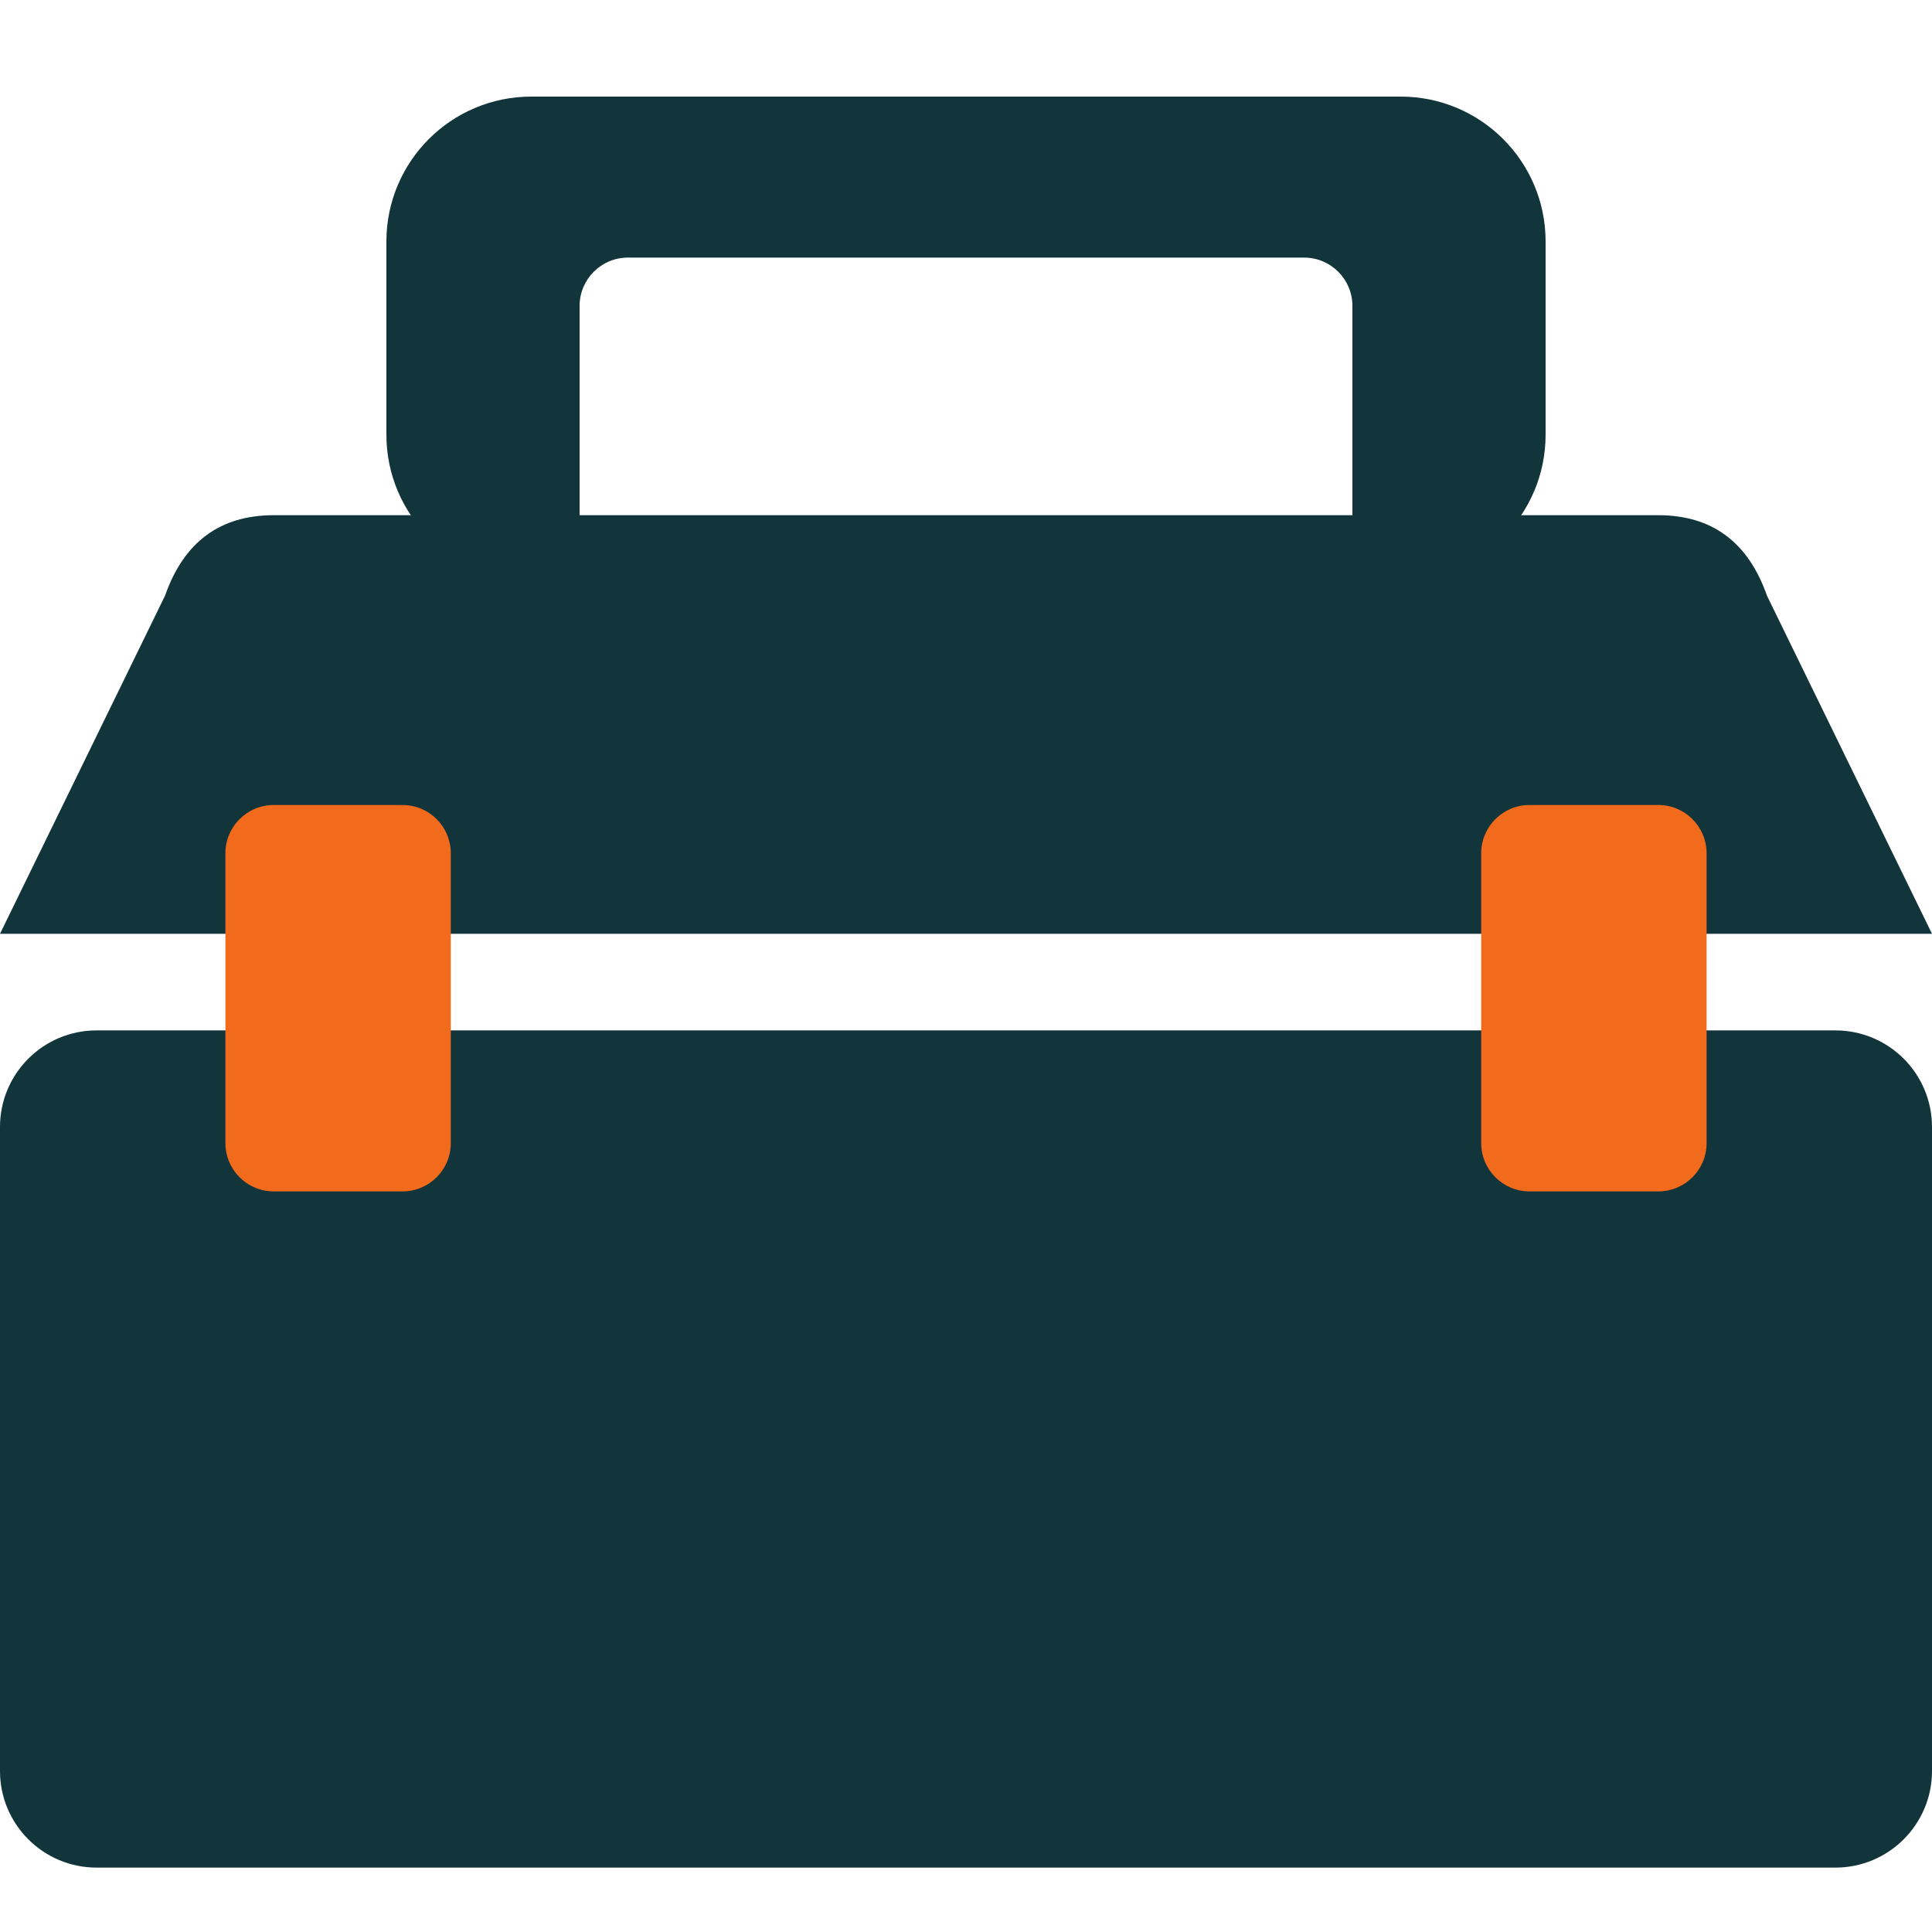
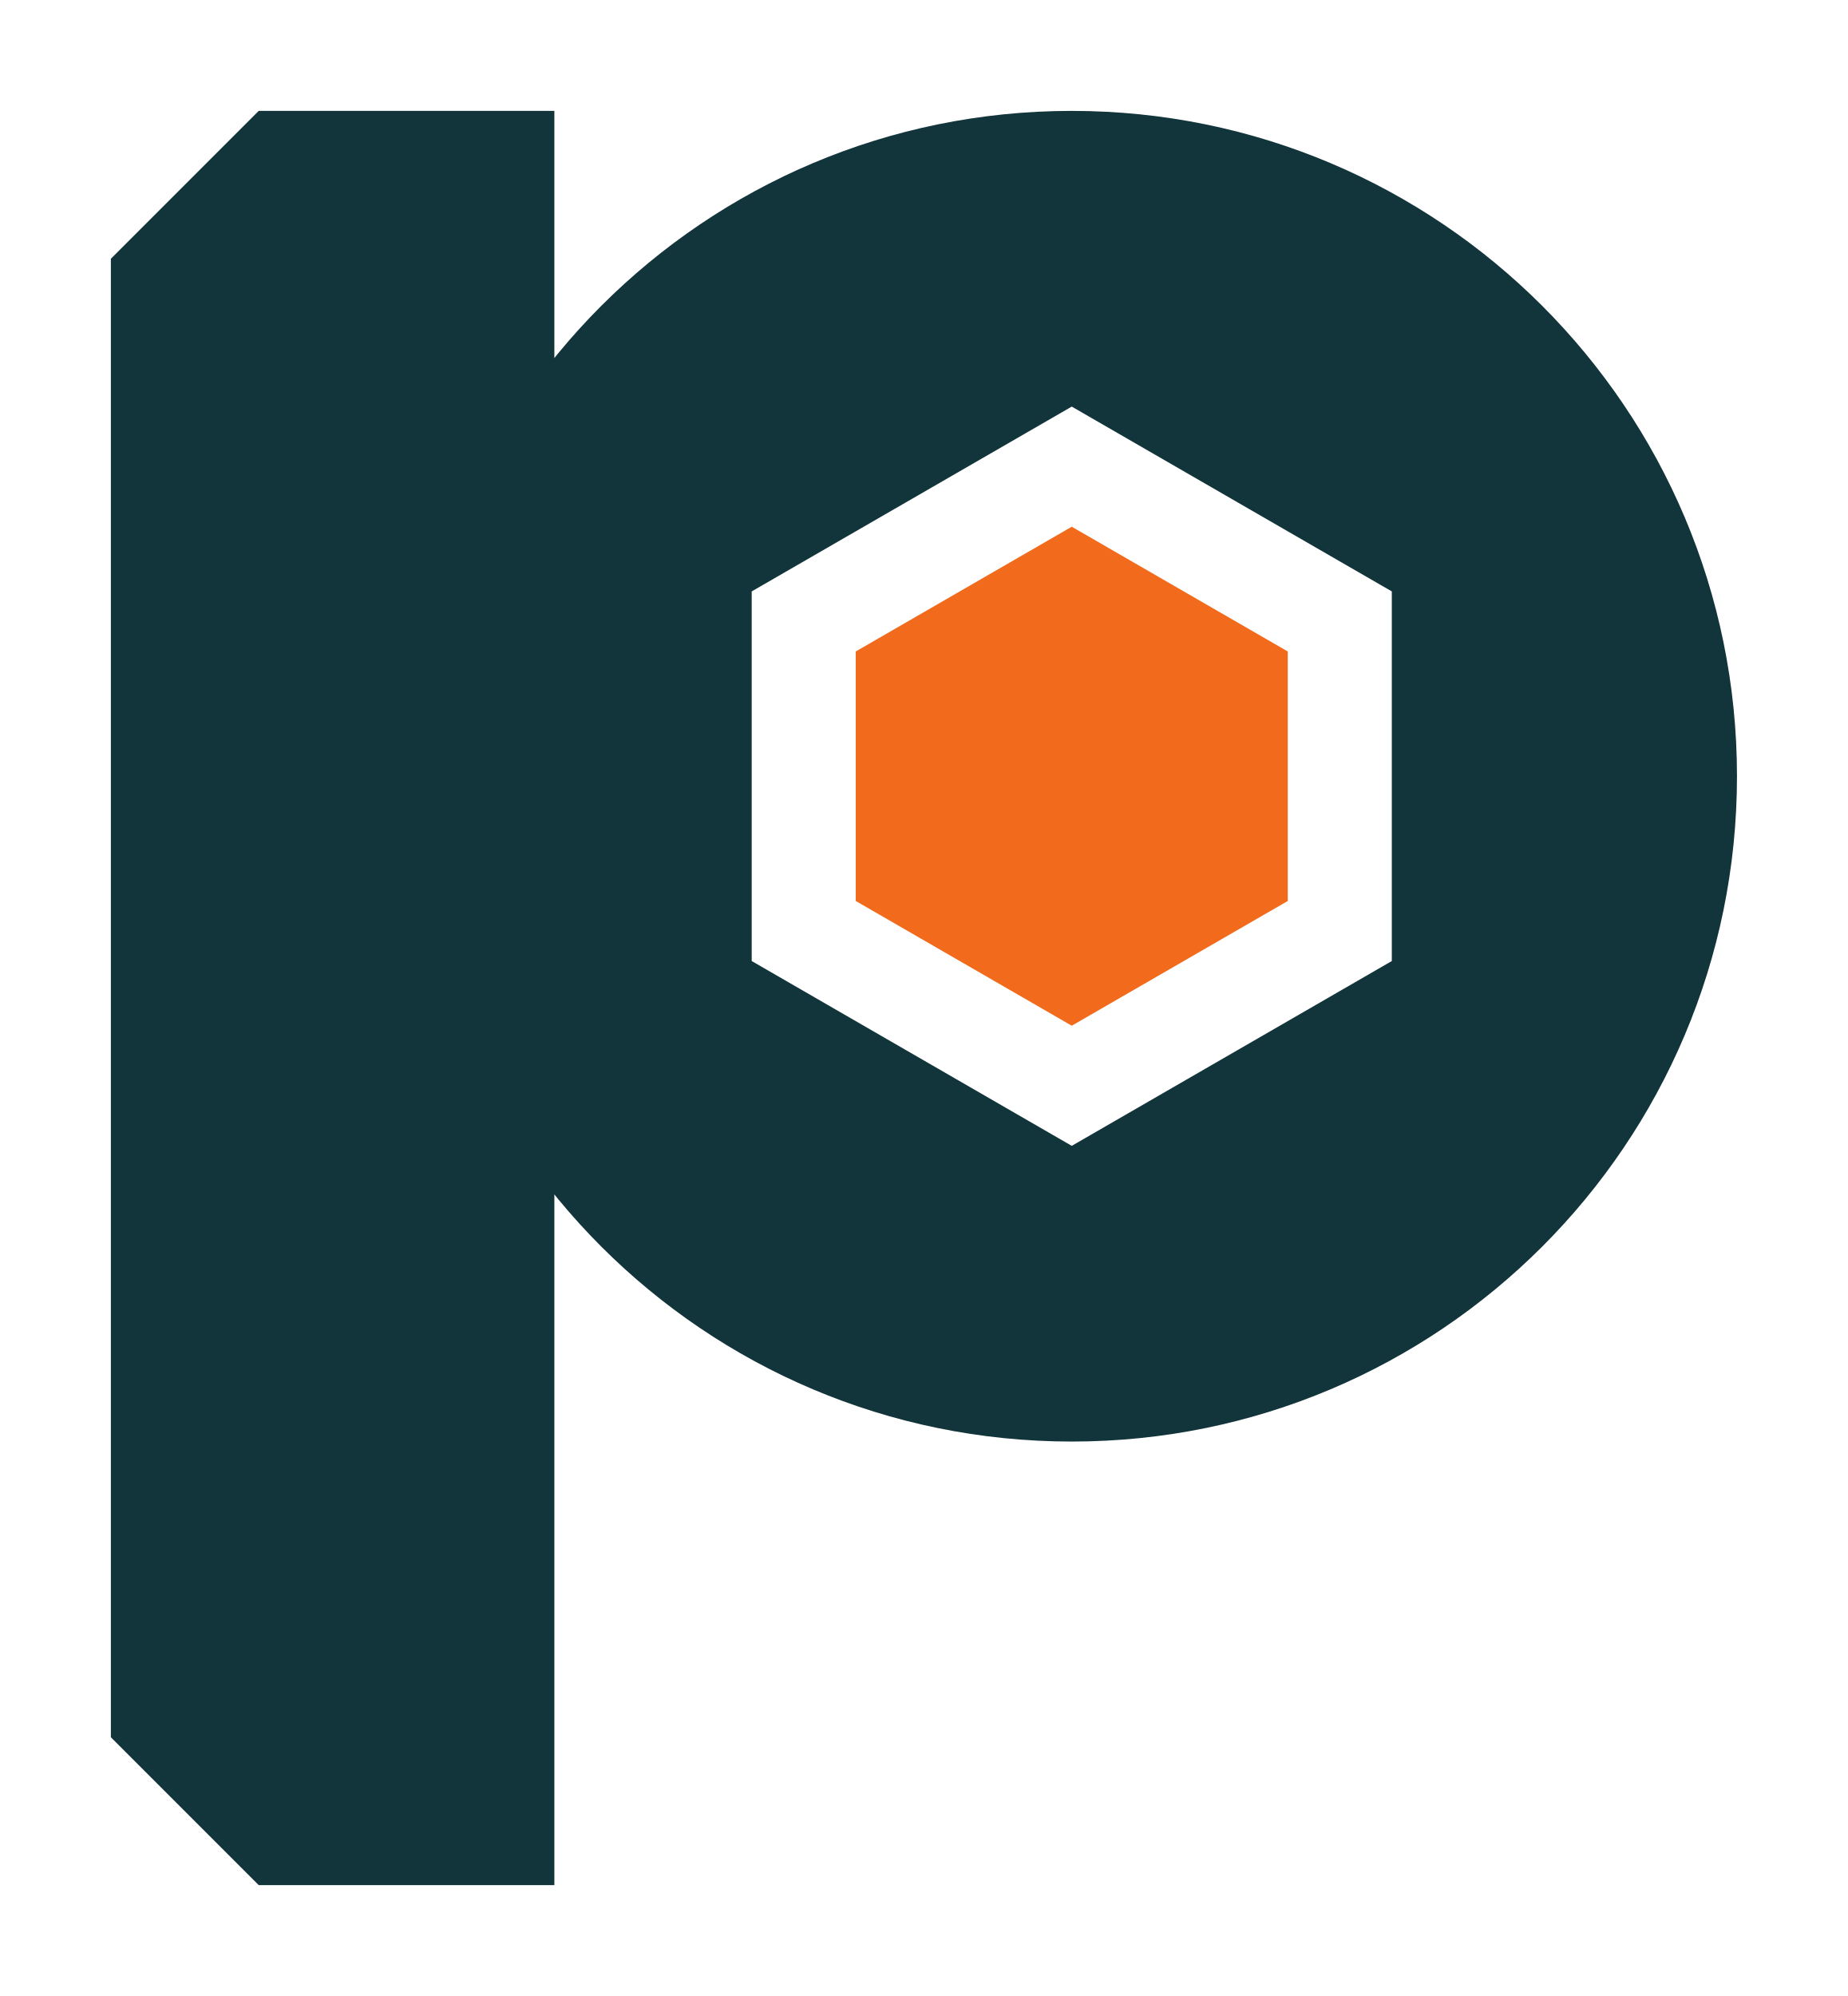
- <svg xmlns="http://www.w3.org/2000/svg" width="120" height="120" viewBox="0 0 120 120">
-   <g transform="translate(0 0) scale(1)">
-     <path d="M33 6H87A9 9 0 0 1 96 15V27A9 9 0 0 1 87 36H33A9 9 0 0 1 24 27V15A9 9 0 0 1 33 6ZM39 16H81A3 3 0 0 1 84 19V33A3 3 0 0 1 81 36H39A3 3 0 0 1 36 33V19A3 3 0 0 1 39 16Z" fill="#12343b" fill-rule="evenodd" />
-     <path d="M17 32H103Q108 32 109.75 37L120 58H0L10.25 37Q12 32 17 32Z" fill="#12343b" />
-     <path d="M6 64H114A6 6 0 0 1 120 70V110A6 6 0 0 1 114 116H6A6 6 0 0 1 0 110V70A6 6 0 0 1 6 64Z" fill="#12343b" />
-     <path d="M17 50H25A3 3 0 0 1 28 53V71A3 3 0 0 1 25 74H17A3 3 0 0 1 14 71V53A3 3 0 0 1 17 50ZM95 50H103A3 3 0 0 1 106 53V71A3 3 0 0 1 103 74H95A3 3 0 0 1 92 71V53A3 3 0 0 1 95 50Z" fill="#f26a1b" />
-   </g>
+ <svg xmlns="http://www.w3.org/2000/svg" viewBox="12 6 100 108" width="100" height="108">
+   <path d="M26 12 L42 12 L42 108 L26 108 L18 100 L18 20 Z M34 48 A36 36 0 1 1 106 48 A36 36 0 1 1 34 48 Z M70 28 L52.68 38 L52.68 58 L70 68 L87.32 58 L87.32 38 Z" fill="#12343b" />
+   <path d="M70 34.5 L58.31 41.25 L58.31 54.75 L70 61.5 L81.69 54.75 L81.69 41.25 Z" fill="#f26a1b" />
</svg>
